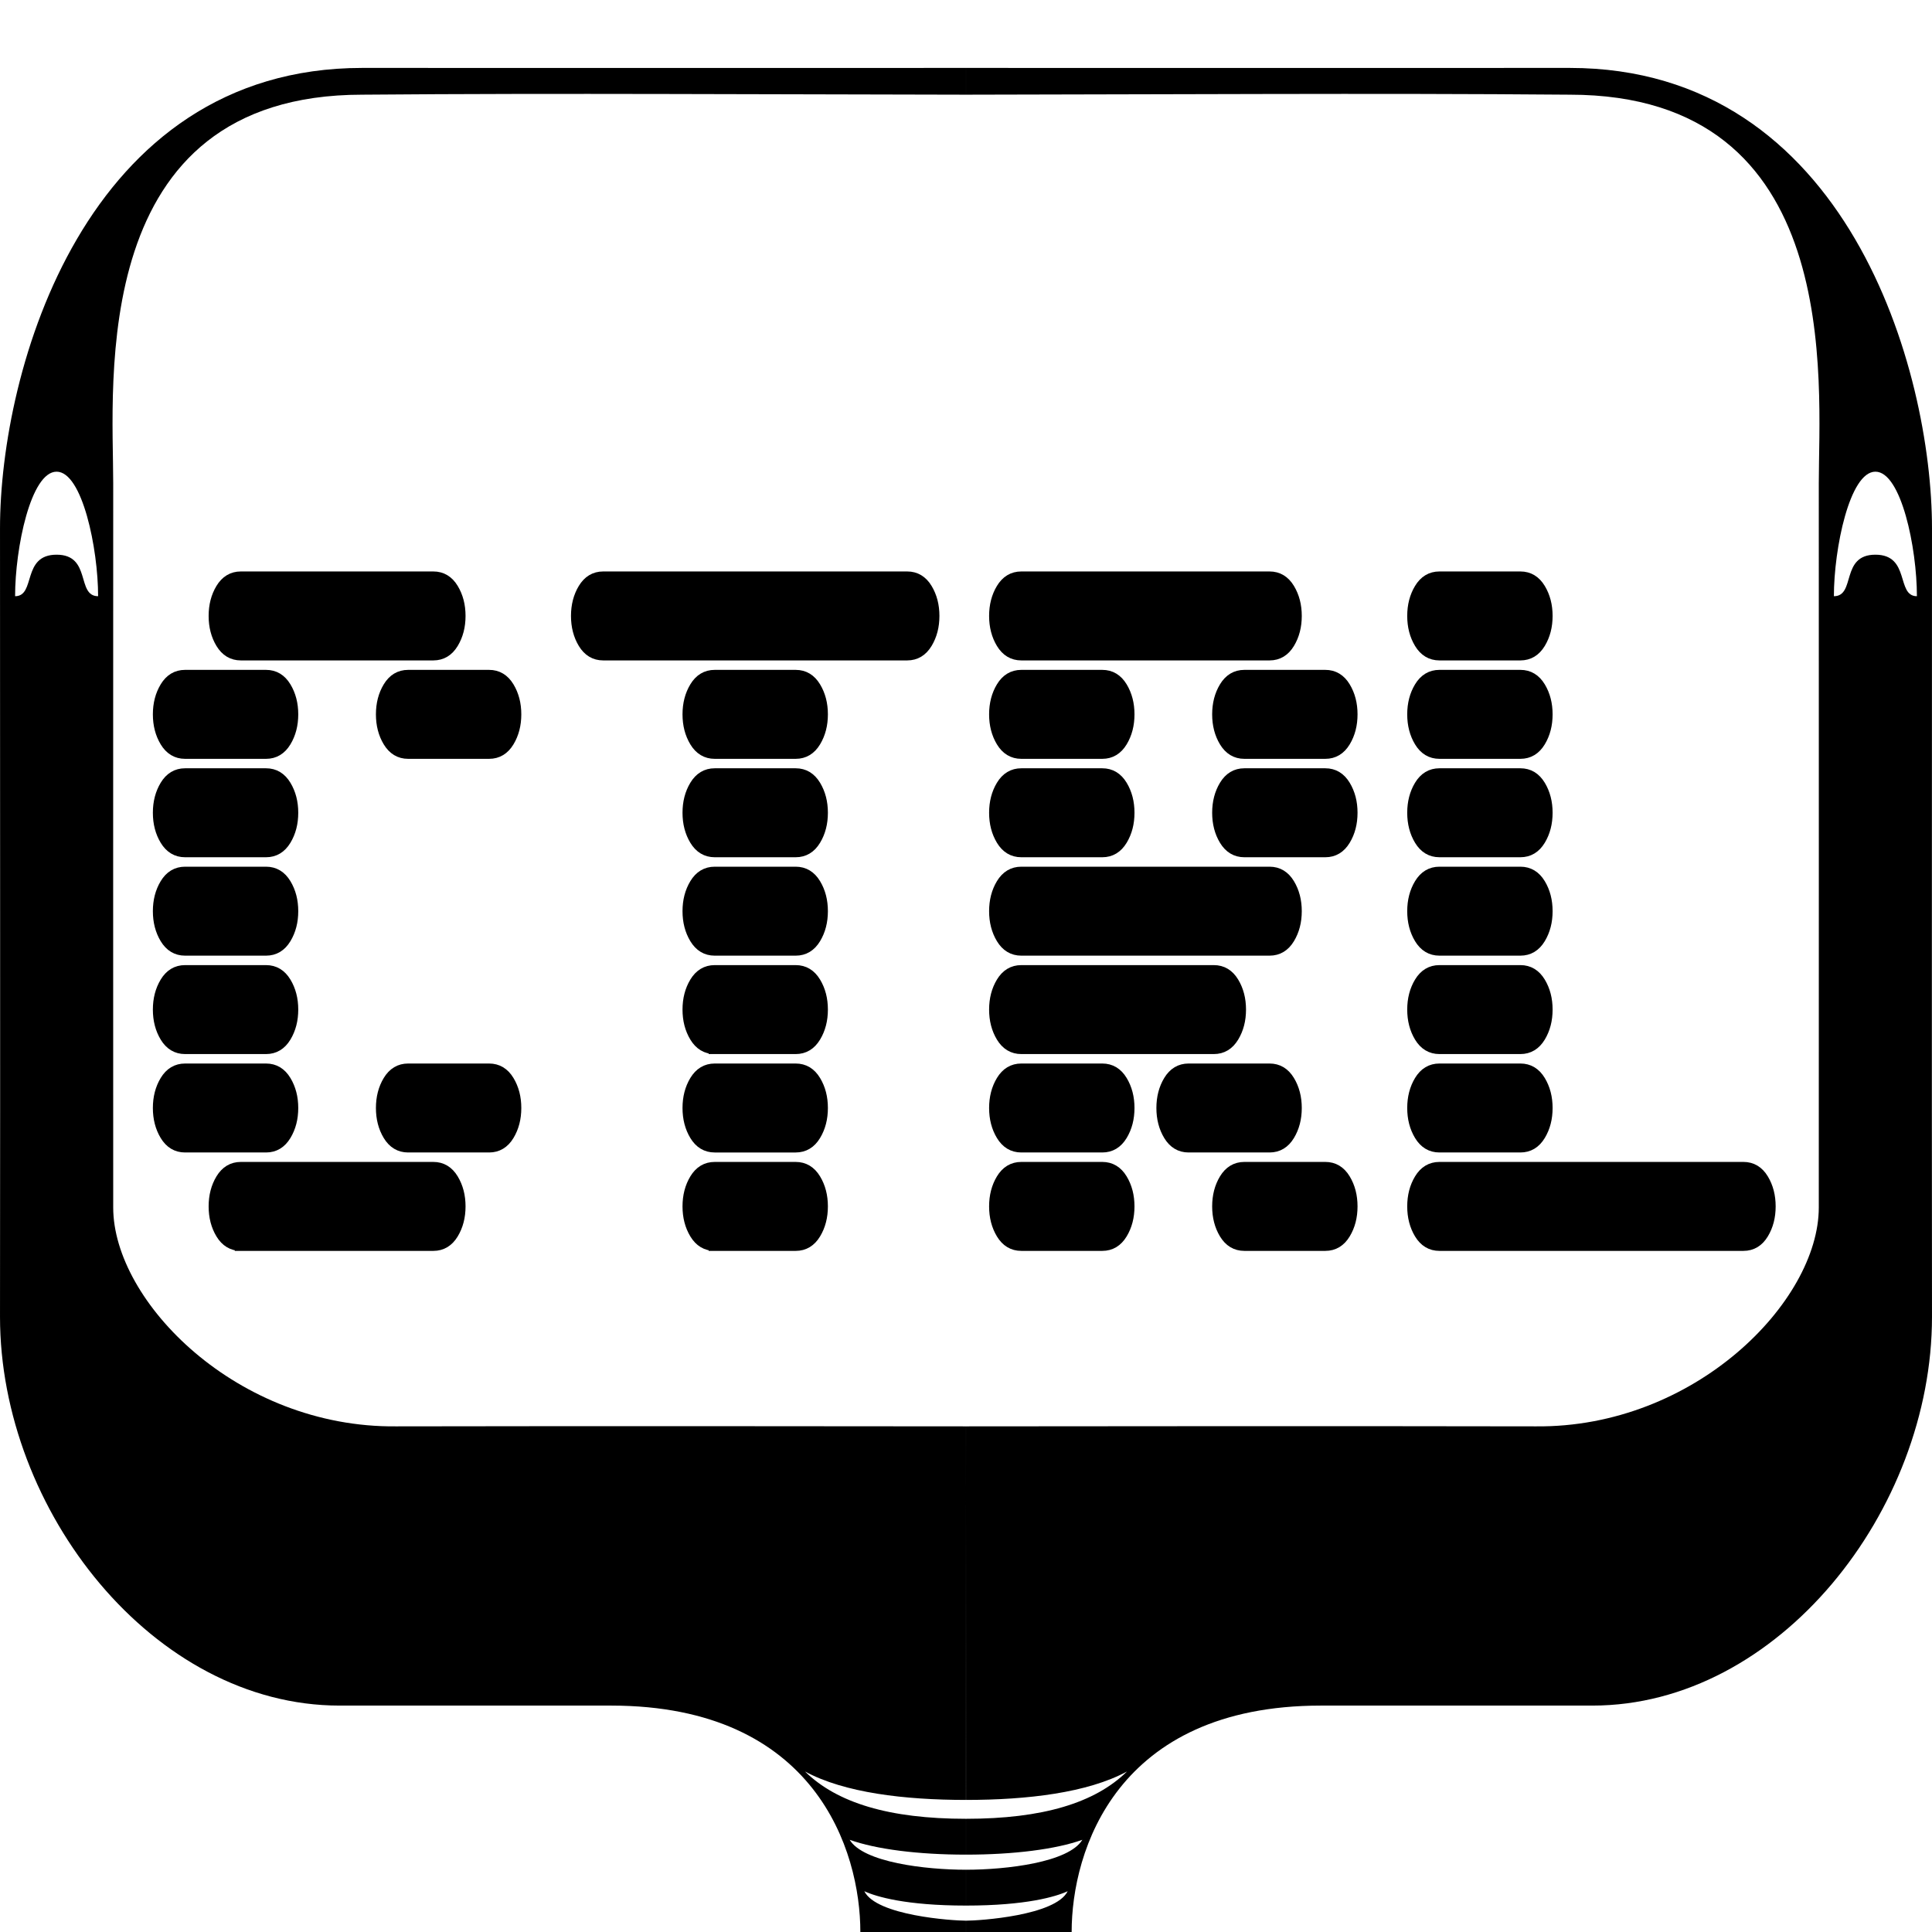
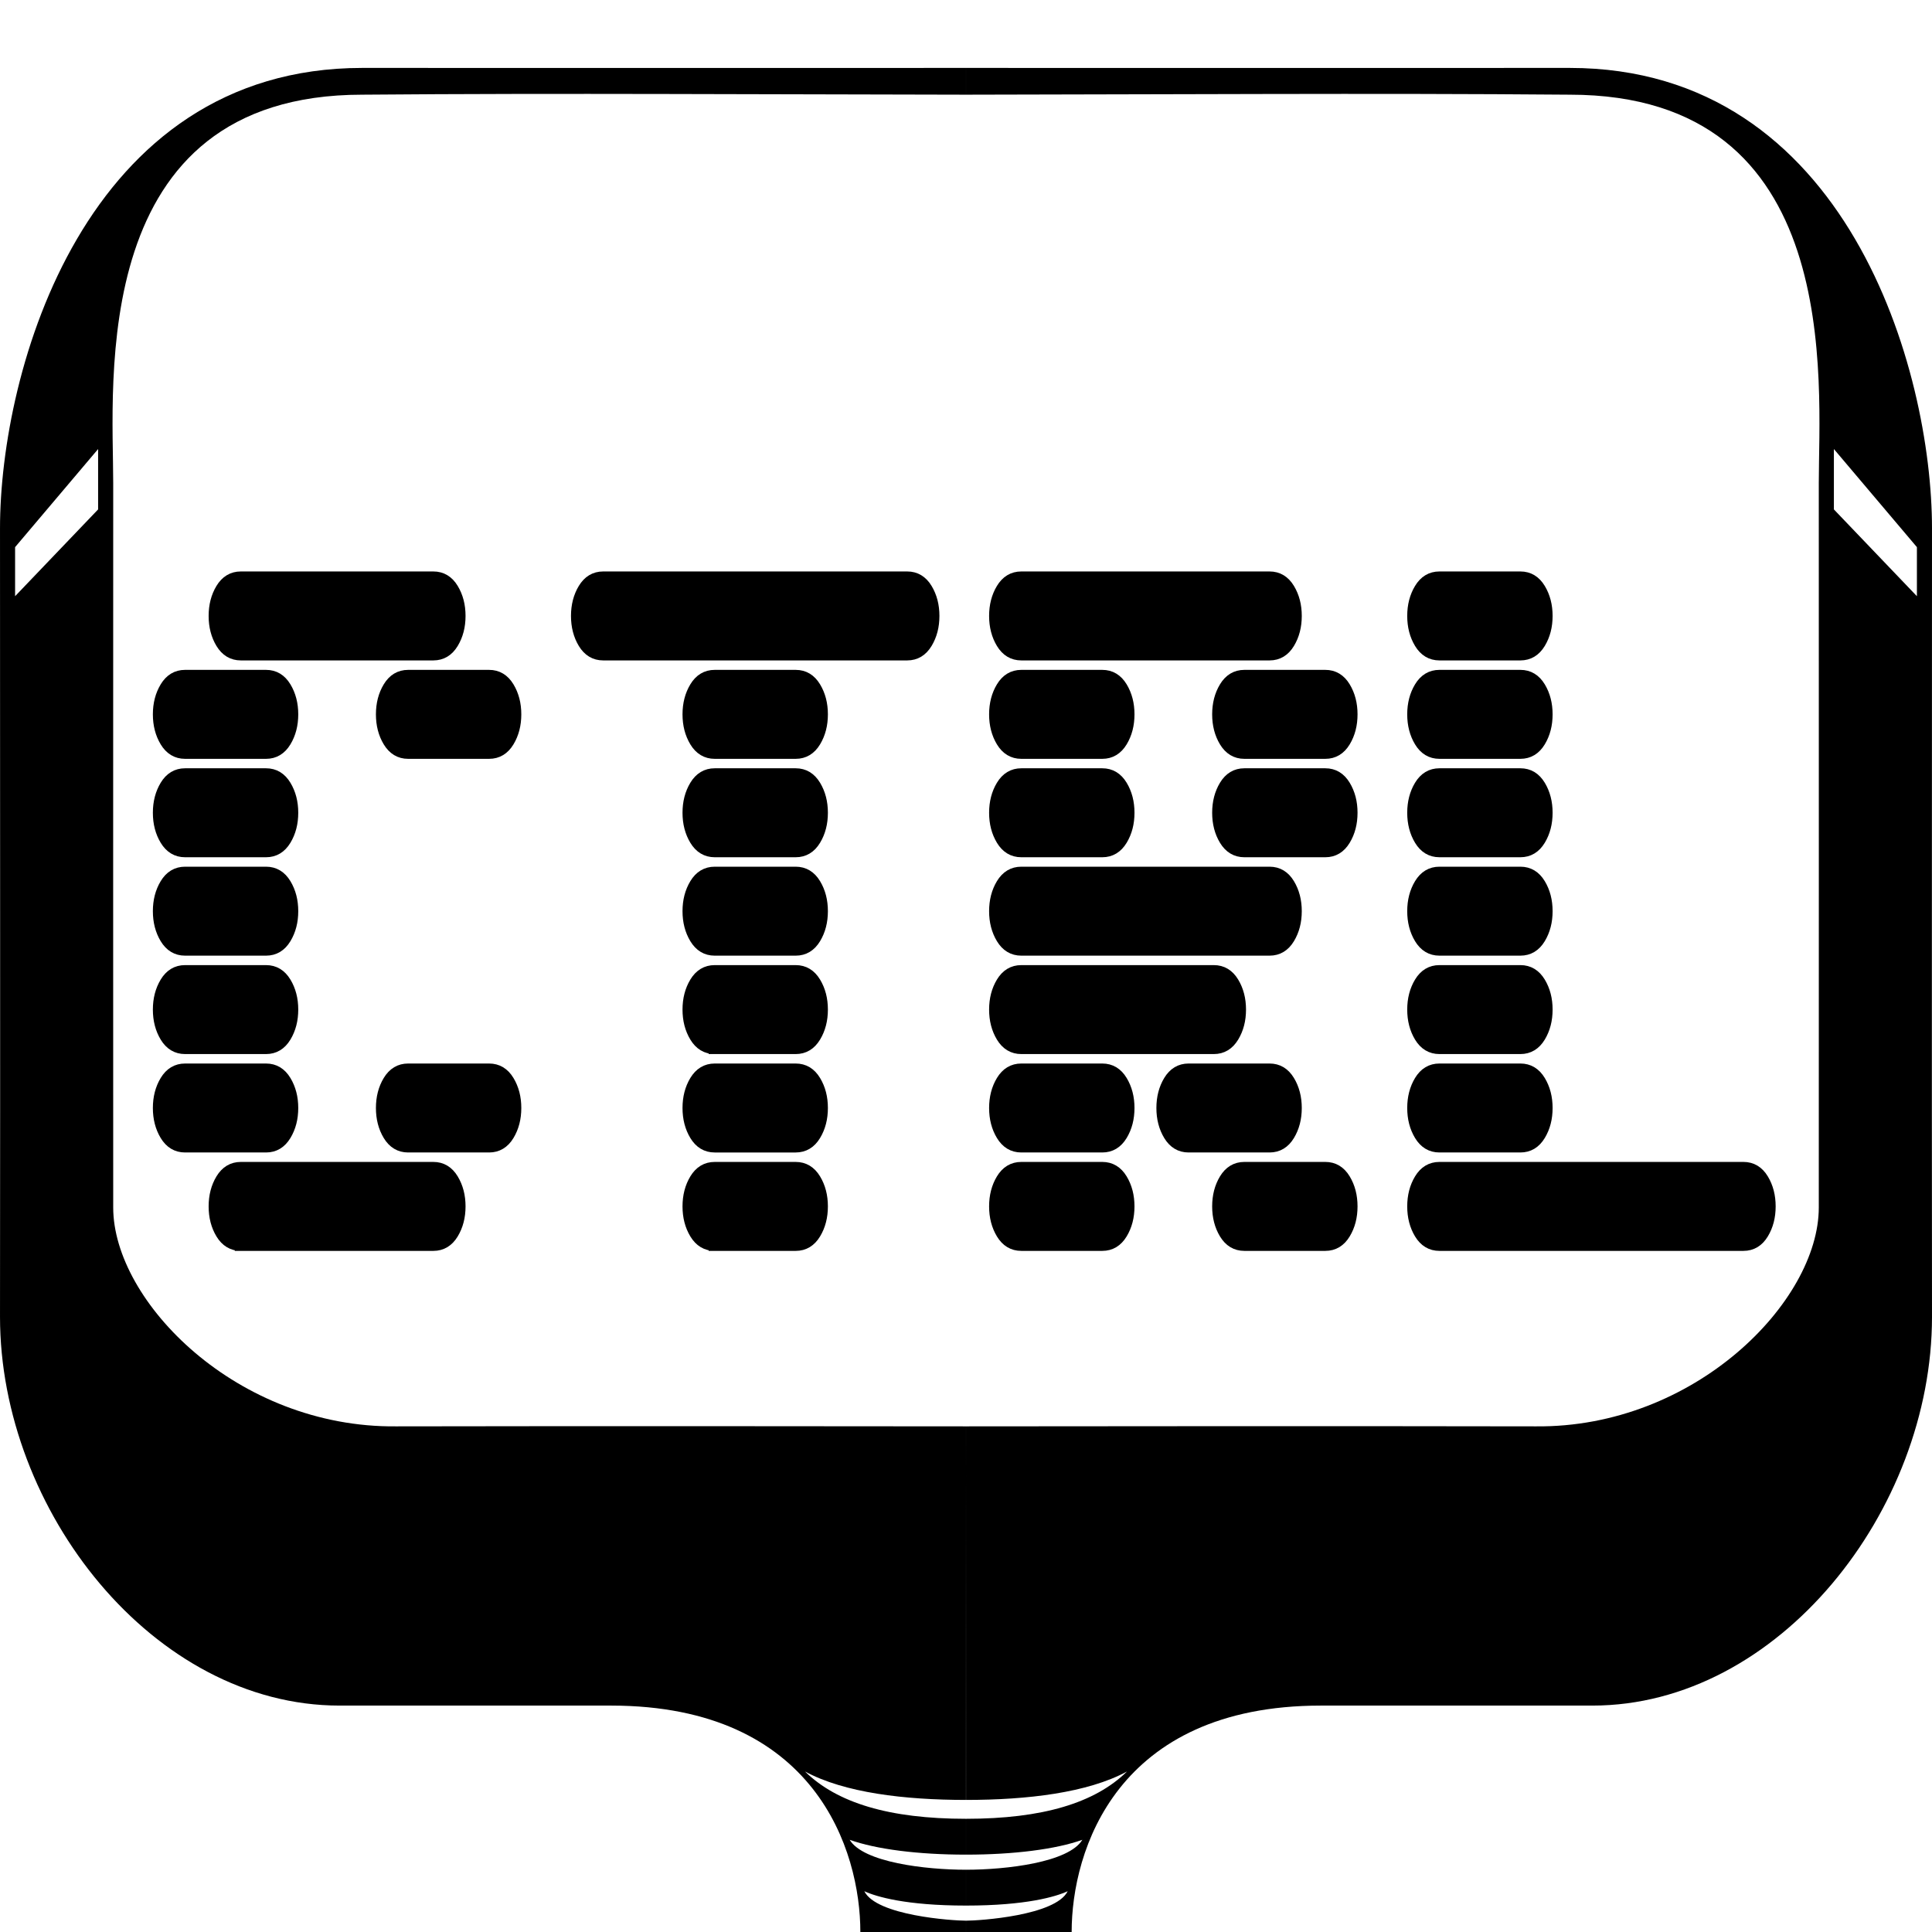
<svg xmlns="http://www.w3.org/2000/svg" width="512" height="512" viewBox="0 0 512 512" version="1.1" id="svg1" xml:space="preserve">
  <defs id="defs1" />
  <g id="ctrlyoke-logo">
-     <path style="display:inline;fill:none;fill-opacity:1;stroke:none;stroke-width:0;stroke-dasharray:none" d="M 93,390 C 21.414,387.023 1.527,339.256 2,280 2.608,216.303 2,233.903 2,168 5.708,115.279 5.031,32.795 90,20 h 332 c 66.4,6.221 85.355,72.156 88,148 v 112 c 0,68.397 -42.004,102.878 -80.258,110 -16.893,8.831 -96.784,43.194 -123.896,71.921 C 286.484,482.437 283.654,500.517 280.571,511 H 229.402 C 227.394,497.297 224.043,474.864 203.572,462.11 190.373,453.887 130.667,410.409 93,390 Z" id="keyface" />
-     <path id="keyyoke" style="display:inline;fill:currentColor;fill-opacity:1;stroke:none;stroke-width:0;stroke-dasharray:none" d="m 256,318.127 c -18.958,-0.015 -71.339,-0.079 -109.252,0 -30.428,0.315 -54.264,-23.896 -54.264,-41.965 0,-42.634 -0.021,-84.205 0,-138.917 0,-19.204 -5.024,-74.456 47.753,-74.456 19.116,-0.162 38.496,-0.171 57.878,-0.134 19.382,0.036 54.147,0.134 57.886,0.134 v -5.132 c -5.315,0 -76.714,0.03 -115.764,0 -53.28,0 -69.458,58.078 -69.458,88.27 0,66.065 0.058,90.299 0,151.217 0,37.09 29.413,74.523 65.117,74.523 19.418,0 31.288,-0.013 52.094,0 39.197,0.025 47.753,27.88 47.753,43.412 9.019,2.5e-4 13.117,0 20.259,0 v -2.171 c -2.563,0 -17.191,-0.953 -19.498,-5.65 2.252,1.046 7.99,2.755 19.498,2.755 v -6.873 c -7.813,0 -19.71,-1.421 -22.307,-5.738 5.09,1.819 13.152,2.844 22.307,2.844 v -6.873 c -14.728,0 -24.747,-3.051 -30.873,-9.072 7.539,4.088 19.107,5.454 30.862,5.454 0,-2.155 0.011,-71.629 0.011,-71.629 z M 89.589,158.951 c -4.226,0 -1.224,-7.959 -7.959,-7.959 -6.735,0 -3.935,7.959 -7.959,7.959 0,-9.232 3.015,-23.876 7.959,-23.876 4.944,0 7.959,14.795 7.959,23.876 z M 256,318.127 c 18.958,-0.015 71.339,-0.079 109.252,0 30.428,0.315 54.264,-23.896 54.264,-41.965 0,-42.634 0.021,-84.205 0,-138.917 0,-19.204 5.024,-74.456 -47.753,-74.456 -19.116,-0.162 -38.496,-0.171 -57.878,-0.134 -19.382,0.036 -54.147,0.134 -57.886,0.134 v -5.132 c 5.315,0 76.714,0.03 115.764,0 53.28,0 69.458,58.078 69.458,88.27 0,66.065 -0.058,90.299 0,151.217 0,37.09 -29.413,74.523 -65.117,74.523 -19.418,0 -31.288,-0.013 -52.094,0 -39.197,0.025 -47.753,27.88 -47.753,43.412 -9.019,2.5e-4 -13.117,0 -20.259,0 v -2.171 c 2.563,0 17.191,-0.953 19.498,-5.65 -2.252,1.046 -7.99,2.755 -19.498,2.755 v -6.873 c 7.813,0 19.71,-1.421 22.307,-5.738 -5.09,1.819 -13.152,2.844 -22.307,2.844 v -6.873 c 14.728,0 24.747,-3.051 30.873,-9.072 -7.539,4.088 -19.107,5.454 -30.862,5.454 0,-2.155 -0.011,-71.629 -0.011,-71.629 z M 422.411,158.951 c 4.226,0 1.224,-7.959 7.959,-7.959 6.735,0 3.935,7.959 7.959,7.959 0,-9.232 -3.015,-23.876 -7.959,-23.876 -4.944,0 -7.959,14.795 -7.959,23.876 z" transform="matrix(1.38212,0,0,1.38212,-97.82278,-61.68959)" />
+     <path style="display:inline;fill:none;fill-opacity:1;stroke:none;stroke-width:0;stroke-dasharray:none" d="M 93,390 C 21.414,387.023 2,326.689 2,280 V 168 C 1.705,137.014 5.031,32.795 90,20 H 256 V 511 H 229.402 C 227.394,497.297 224.043,474.864 203.572,462.11 190.373,453.887 130.667,410.409 93,390 Z m 326,0 c 71.586,-2.977 91,-63.311 91,-110 V 168 C 510.295,137.014 506.969,32.795 422,20 H 256 v 491 h 26.598 c 2.008,-13.703 5.359,-36.136 25.83,-48.89 C 321.627,453.887 381.333,410.409 419,390 Z" id="keyface" />
+     <path id="keyyoke" style="display:inline;fill:currentColor;fill-opacity:1;stroke:none;stroke-width:0;stroke-dasharray:none" d="m 256,318.127 c -18.958,-0.015 -71.339,-0.079 -109.252,0 -30.428,0.315 -54.264,-23.896 -54.264,-41.965 0,-42.634 -0.021,-84.205 0,-138.917 0,-19.204 -5.024,-74.456 47.753,-74.456 19.116,-0.162 38.496,-0.171 57.878,-0.134 19.382,0.036 54.147,0.134 57.886,0.134 v -5.132 c -5.315,0 -76.714,0.03 -115.764,0 -53.28,0 -69.458,58.078 -69.458,88.27 0,66.065 0.058,90.299 0,151.217 0,37.09 29.413,74.523 65.117,74.523 19.418,0 31.288,-0.013 52.094,0 39.197,0.025 47.753,27.88 47.753,43.412 9.019,2.5e-4 13.117,0 20.259,0 v -2.171 c -2.563,0 -17.191,-0.953 -19.498,-5.65 2.252,1.046 7.99,2.755 19.498,2.755 v -6.873 c -7.813,0 -19.71,-1.421 -22.307,-5.738 5.09,1.819 13.152,2.844 22.307,2.844 v -6.873 c -14.728,0 -24.747,-3.051 -30.873,-9.072 7.539,4.088 19.107,5.454 30.862,5.454 0,-2.155 0.011,-71.629 0.011,-71.629 z M 89.589,142.31 73.671,158.951 v -9.406 L 89.589,130.734 Z M 256,318.127 c 18.958,-0.015 71.339,-0.079 109.252,0 30.428,0.315 54.264,-23.896 54.264,-41.965 0,-42.634 0.021,-84.205 0,-138.917 0,-19.204 5.024,-74.456 -47.753,-74.456 -19.116,-0.162 -38.496,-0.171 -57.878,-0.134 -19.382,0.036 -54.147,0.134 -57.886,0.134 v -5.132 c 5.315,0 76.714,0.03 115.764,0 53.28,0 69.459,58.078 69.459,88.27 0,66.065 -0.058,90.299 0,151.217 0,37.09 -29.413,74.523 -65.117,74.523 -19.418,0 -31.288,-0.013 -52.094,0 -39.197,0.025 -47.753,27.88 -47.753,43.412 -9.019,2.5e-4 -13.117,0 -20.259,0 v -2.171 c 2.563,0 17.191,-0.953 19.498,-5.65 -2.252,1.046 -7.99,2.755 -19.498,2.755 v -6.873 c 7.813,0 19.71,-1.421 22.307,-5.738 -5.09,1.819 -13.152,2.844 -22.307,2.844 v -6.873 c 14.728,0 24.747,-3.051 30.873,-9.072 -7.539,4.088 -19.107,5.454 -30.862,5.454 0,-2.155 -0.011,-71.629 -0.011,-71.629 z m 166.411,-175.817 15.918,16.641 v -9.406 l -15.918,-18.812 z" transform="matrix(1.38212,0,0,1.38212,-97.82278,-61.68959)" />
    <path style="font-size:108.628px;font-family:Sixtyfour;-inkscape-font-specification:Sixtyfour;letter-spacing:-6.815px;fill:currentColor;fill-opacity:1;stroke:currentColor;stroke-width:3.2;stroke-dasharray:none;stroke-opacity:1" d="m 63.817,329.898 h 51.03 q 3.233,0 5.08,-3.056 1.847,-3.056 1.847,-7.131 0,-4.075 -1.847,-7.131 -1.847,-3.056 -5.08,-3.056 H 63.817 q -3.233,0 -5.08,3.056 -1.847,3.056 -1.847,7.131 0,4.075 1.847,7.131 1.847,3.056 5.08,3.056 z M 49.039,303.818 h 21.474 q 3.233,0 5.08,-3.056 1.847,-3.056 1.847,-7.131 0,-4.075 -1.847,-7.131 -1.847,-3.056 -5.08,-3.056 H 49.039 q -3.233,0 -5.08,3.056 -1.847,3.056 -1.847,7.131 0,4.075 1.847,7.131 1.847,3.056 5.08,3.056 z m 59.111,0 h 21.474 q 3.233,0 5.08,-3.056 1.847,-3.056 1.847,-7.131 0,-4.075 -1.847,-7.131 -1.847,-3.056 -5.08,-3.056 h -21.474 q -3.233,0 -5.08,3.056 -1.847,3.056 -1.847,7.131 0,4.075 1.847,7.131 1.847,3.056 5.08,3.056 z M 49.039,277.738 h 21.474 q 3.233,0 5.08,-3.056 1.847,-3.056 1.847,-7.131 0,-4.075 -1.847,-7.131 -1.847,-3.056 -5.08,-3.056 H 49.039 q -3.233,0 -5.08,3.056 -1.847,3.056 -1.847,7.131 0,4.075 1.847,7.131 1.847,3.056 5.08,3.056 z m 0,-26.08 h 21.474 q 3.233,0 5.08,-3.056 1.847,-3.056 1.847,-7.131 0,-4.075 -1.847,-7.131 -1.847,-3.056 -5.08,-3.056 H 49.039 q -3.233,0 -5.08,3.056 -1.847,3.056 -1.847,7.131 0,4.075 1.847,7.131 1.847,3.056 5.08,3.056 z m 0,-26.08 h 21.474 q 3.233,0 5.08,-3.056 1.847,-3.056 1.847,-7.131 0,-4.075 -1.847,-7.131 -1.847,-3.056 -5.08,-3.056 H 49.039 q -3.233,0 -5.08,3.056 -1.847,3.056 -1.847,7.131 0,4.075 1.847,7.131 1.847,3.056 5.08,3.056 z m 0,-26.08 h 21.474 q 3.233,0 5.08,-3.056 1.847,-3.056 1.847,-7.131 0,-4.075 -1.847,-7.131 -1.847,-3.056 -5.08,-3.056 H 49.039 q -3.233,0 -5.08,3.056 -1.847,3.056 -1.847,7.131 0,4.075 1.847,7.131 1.847,3.056 5.08,3.056 z m 59.111,0 h 21.474 q 3.233,0 5.08,-3.056 1.847,-3.056 1.847,-7.131 0,-4.075 -1.847,-7.131 -1.847,-3.056 -5.08,-3.056 h -21.474 q -3.233,0 -5.08,3.056 -1.847,3.056 -1.847,7.131 0,4.075 1.847,7.131 1.847,3.056 5.08,3.056 z M 63.817,173.417 h 51.03 q 3.233,0 5.08,-3.056 1.847,-3.056 1.847,-7.131 0,-4.075 -1.847,-7.131 -1.847,-3.056 -5.08,-3.056 H 63.817 q -3.233,0 -5.08,3.056 -1.847,3.056 -1.847,7.131 0,4.075 1.847,7.131 1.847,3.056 5.08,3.056 z M 189.4,329.898 h 21.474 q 3.233,0 5.08,-3.056 1.847,-3.056 1.847,-7.131 0,-4.075 -1.847,-7.131 -1.847,-3.056 -5.08,-3.056 h -21.474 q -3.233,0 -5.08,3.056 -1.847,3.056 -1.847,7.131 0,4.075 1.847,7.131 1.847,3.056 5.08,3.056 z m 0,-26.08 h 21.474 q 3.233,0 5.08,-3.056 1.847,-3.056 1.847,-7.131 0,-4.075 -1.847,-7.131 -1.847,-3.056 -5.08,-3.056 h -21.474 q -3.233,0 -5.08,3.056 -1.847,3.056 -1.847,7.131 0,4.075 1.847,7.131 1.847,3.056 5.08,3.056 z m 0,-26.08 h 21.474 q 3.233,0 5.08,-3.056 1.847,-3.056 1.847,-7.131 0,-4.075 -1.847,-7.131 -1.847,-3.056 -5.08,-3.056 h -21.474 q -3.233,0 -5.08,3.056 -1.847,3.056 -1.847,7.131 0,4.075 1.847,7.131 1.847,3.056 5.08,3.056 z m 0,-26.08 h 21.474 q 3.233,0 5.08,-3.056 1.847,-3.056 1.847,-7.131 0,-4.075 -1.847,-7.131 -1.847,-3.056 -5.08,-3.056 h -21.474 q -3.233,0 -5.08,3.056 -1.847,3.056 -1.847,7.131 0,4.075 1.847,7.131 1.847,3.056 5.08,3.056 z m 0,-26.08 h 21.474 q 3.233,0 5.08,-3.056 1.847,-3.056 1.847,-7.131 0,-4.075 -1.847,-7.131 -1.847,-3.056 -5.08,-3.056 h -21.474 q -3.233,0 -5.08,3.056 -1.847,3.056 -1.847,7.131 0,4.075 1.847,7.131 1.847,3.056 5.08,3.056 z m 0,-26.08 h 21.474 q 3.233,0 5.08,-3.056 1.847,-3.056 1.847,-7.131 0,-4.075 -1.847,-7.131 -1.847,-3.056 -5.08,-3.056 h -21.474 q -3.233,0 -5.08,3.056 -1.847,3.056 -1.847,7.131 0,4.075 1.847,7.131 1.847,3.056 5.08,3.056 z M 159.844,173.417 h 80.585 q 3.233,0 5.08,-3.056 1.847,-3.056 1.847,-7.131 0,-4.075 -1.847,-7.131 -1.847,-3.056 -5.08,-3.056 h -80.585 q -3.233,0 -5.08,3.056 -1.847,3.056 -1.847,7.131 0,4.075 1.847,7.131 1.847,3.056 5.08,3.056 z m 110.805,156.48 h 21.474 q 3.233,0 5.08,-3.056 1.847,-3.056 1.847,-7.131 0,-4.075 -1.847,-7.131 -1.847,-3.056 -5.08,-3.056 h -21.474 q -3.233,0 -5.08,3.056 -1.847,3.056 -1.847,7.131 0,4.075 1.847,7.131 1.847,3.056 5.08,3.056 z m 59.111,0 h 21.474 q 3.233,0 5.08,-3.056 1.847,-3.056 1.847,-7.131 0,-4.075 -1.847,-7.131 -1.847,-3.056 -5.08,-3.056 H 329.761 q -3.233,0 -5.08,3.056 -1.847,3.056 -1.847,7.131 0,4.075 1.847,7.131 1.847,3.056 5.08,3.056 z M 270.65,303.818 h 21.474 q 3.233,0 5.08,-3.056 1.847,-3.056 1.847,-7.131 0,-4.075 -1.847,-7.131 -1.847,-3.056 -5.08,-3.056 h -21.474 q -3.233,0 -5.08,3.056 -1.847,3.056 -1.847,7.131 0,4.075 1.847,7.131 1.847,3.056 5.08,3.056 z m 44.333,0 h 21.474 q 3.233,0 5.08,-3.056 1.847,-3.056 1.847,-7.131 0,-4.075 -1.847,-7.131 -1.847,-3.056 -5.08,-3.056 h -21.474 q -3.233,0 -5.08,3.056 -1.847,3.056 -1.847,7.131 0,4.075 1.847,7.131 1.847,3.056 5.08,3.056 z m -44.333,-26.08 h 51.03 q 3.233,0 5.08,-3.056 1.847,-3.056 1.847,-7.131 0,-4.075 -1.847,-7.131 -1.847,-3.056 -5.08,-3.056 h -51.03 q -3.233,0 -5.08,3.056 -1.847,3.056 -1.847,7.131 0,4.075 1.847,7.131 1.847,3.056 5.08,3.056 z m 0,-26.08 h 65.807 q 3.233,0 5.08,-3.056 1.847,-3.056 1.847,-7.131 0,-4.075 -1.847,-7.131 -1.847,-3.056 -5.08,-3.056 h -65.807 q -3.233,0 -5.08,3.056 -1.847,3.056 -1.847,7.131 0,4.075 1.847,7.131 1.847,3.056 5.08,3.056 z m 0,-26.08 h 21.474 q 3.233,0 5.08,-3.056 1.847,-3.056 1.847,-7.131 0,-4.075 -1.847,-7.131 -1.847,-3.056 -5.08,-3.056 h -21.474 q -3.233,0 -5.08,3.056 -1.847,3.056 -1.847,7.131 0,4.075 1.847,7.131 1.847,3.056 5.08,3.056 z m 59.111,0 h 21.474 q 3.233,0 5.08,-3.056 1.847,-3.056 1.847,-7.131 0,-4.075 -1.847,-7.131 -1.847,-3.056 -5.08,-3.056 H 329.761 q -3.233,0 -5.08,3.056 -1.847,3.056 -1.847,7.131 0,4.075 1.847,7.131 1.847,3.056 5.08,3.056 z m -59.111,-26.08 h 21.474 q 3.233,0 5.08,-3.056 1.847,-3.056 1.847,-7.131 0,-4.075 -1.847,-7.131 -1.847,-3.056 -5.08,-3.056 h -21.474 q -3.233,0 -5.08,3.056 -1.847,3.056 -1.847,7.131 0,4.075 1.847,7.131 1.847,3.056 5.08,3.056 z m 59.111,0 h 21.474 q 3.233,0 5.08,-3.056 1.847,-3.056 1.847,-7.131 0,-4.075 -1.847,-7.131 -1.847,-3.056 -5.08,-3.056 H 329.761 q -3.233,0 -5.08,3.056 -1.847,3.056 -1.847,7.131 0,4.075 1.847,7.131 1.847,3.056 5.08,3.056 z M 270.65,173.417 h 65.807 q 3.233,0 5.08,-3.056 1.847,-3.056 1.847,-7.131 0,-4.075 -1.847,-7.131 -1.847,-3.056 -5.08,-3.056 h -65.807 q -3.233,0 -5.08,3.056 -1.847,3.056 -1.847,7.131 0,4.075 1.847,7.131 1.847,3.056 5.08,3.056 z m 110.805,156.48 h 80.585 q 3.233,0 5.08,-3.056 1.847,-3.056 1.847,-7.131 0,-4.075 -1.847,-7.131 -1.847,-3.056 -5.08,-3.056 h -80.585 q -3.233,0 -5.08,3.056 -1.847,3.056 -1.847,7.131 0,4.075 1.847,7.131 1.847,3.056 5.08,3.056 z m 0,-26.08 h 21.474 q 3.233,0 5.08,-3.056 1.847,-3.056 1.847,-7.131 0,-4.075 -1.847,-7.131 -1.847,-3.056 -5.08,-3.056 h -21.474 q -3.233,0 -5.08,3.056 -1.847,3.056 -1.847,7.131 0,4.075 1.847,7.131 1.847,3.056 5.08,3.056 z m 0,-26.08 h 21.474 q 3.233,0 5.08,-3.056 1.847,-3.056 1.847,-7.131 0,-4.075 -1.847,-7.131 -1.847,-3.056 -5.08,-3.056 h -21.474 q -3.233,0 -5.08,3.056 -1.847,3.056 -1.847,7.131 0,4.075 1.847,7.131 1.847,3.056 5.08,3.056 z m 0,-26.08 h 21.474 q 3.233,0 5.08,-3.056 1.847,-3.056 1.847,-7.131 0,-4.075 -1.847,-7.131 -1.847,-3.056 -5.08,-3.056 h -21.474 q -3.233,0 -5.08,3.056 -1.847,3.056 -1.847,7.131 0,4.075 1.847,7.131 1.847,3.056 5.08,3.056 z m 0,-26.08 h 21.474 q 3.233,0 5.08,-3.056 1.847,-3.056 1.847,-7.131 0,-4.075 -1.847,-7.131 -1.847,-3.056 -5.08,-3.056 h -21.474 q -3.233,0 -5.08,3.056 -1.847,3.056 -1.847,7.131 0,4.075 1.847,7.131 1.847,3.056 5.08,3.056 z m 0,-26.08 h 21.474 q 3.233,0 5.08,-3.056 1.847,-3.056 1.847,-7.131 0,-4.075 -1.847,-7.131 -1.847,-3.056 -5.08,-3.056 h -21.474 q -3.233,0 -5.08,3.056 -1.847,3.056 -1.847,7.131 0,4.075 1.847,7.131 1.847,3.056 5.08,3.056 z m 0,-26.08 h 21.474 q 3.233,0 5.08,-3.056 1.847,-3.056 1.847,-7.131 0,-4.075 -1.847,-7.131 -1.847,-3.056 -5.08,-3.056 h -21.474 q -3.233,0 -5.08,3.056 -1.847,3.056 -1.847,7.131 0,4.075 1.847,7.131 1.847,3.056 5.08,3.056 z" id="ctrltext" aria-label="CTRL" />
  </g>
</svg>
